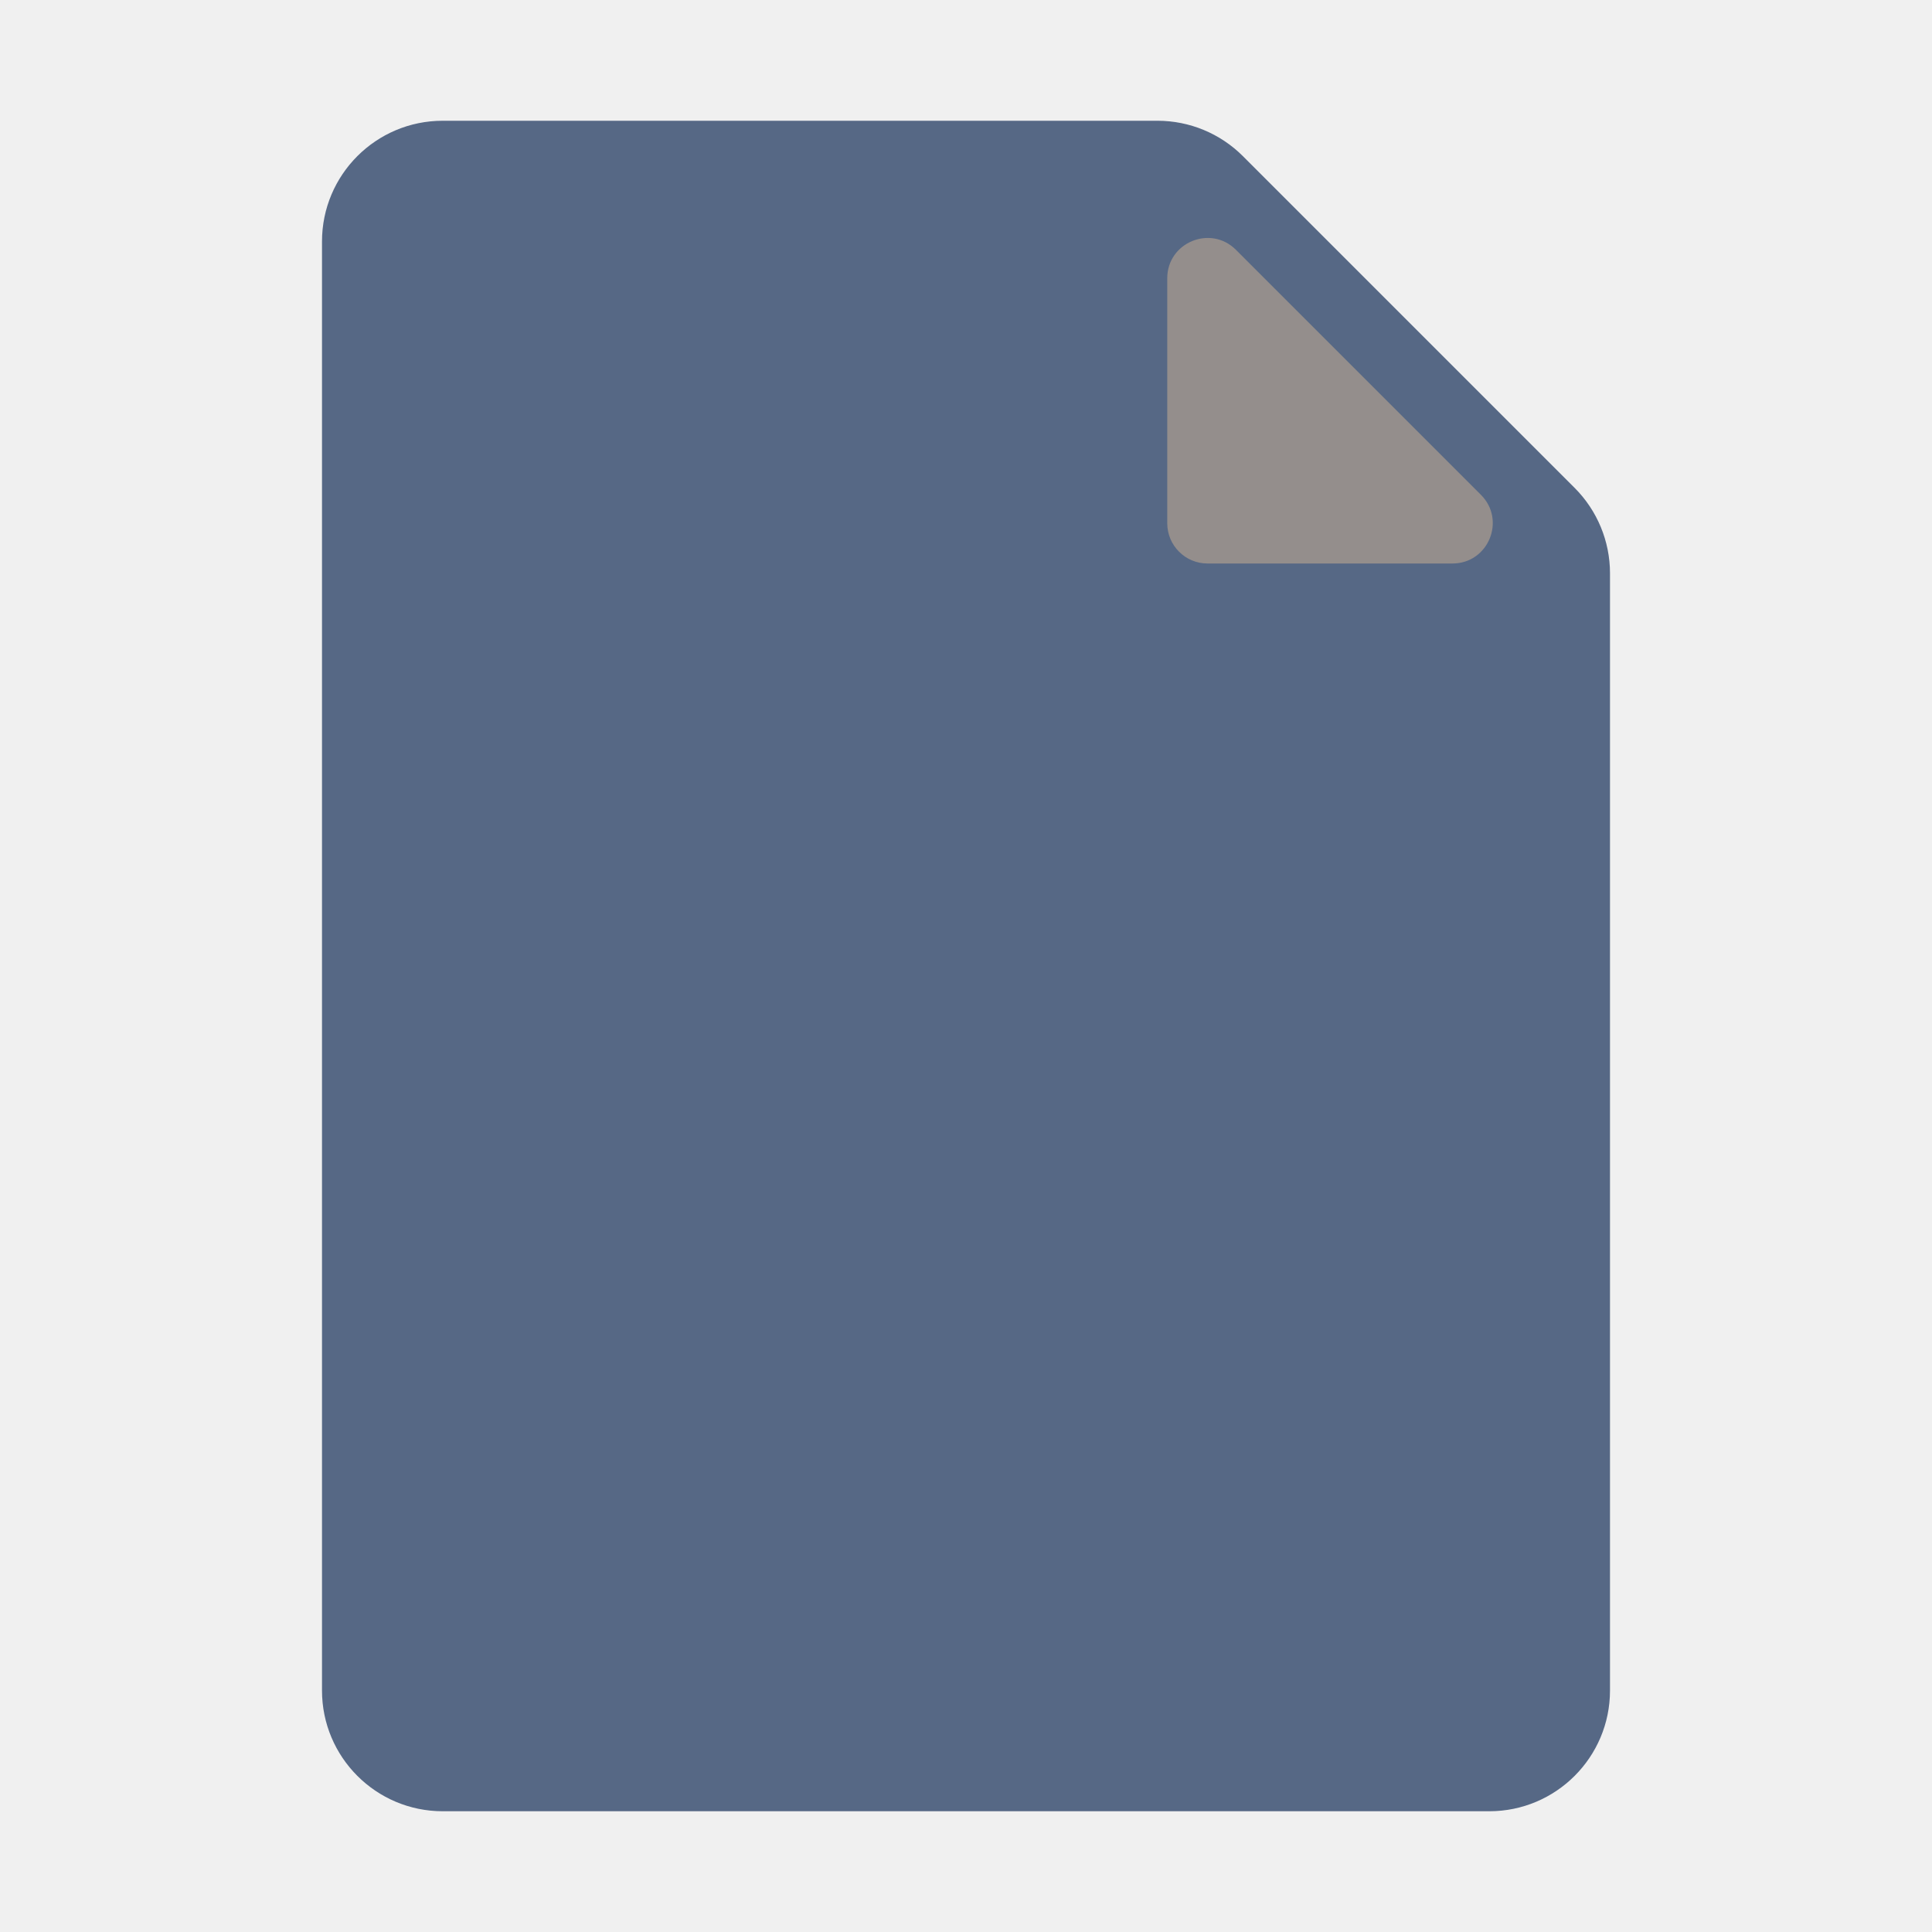
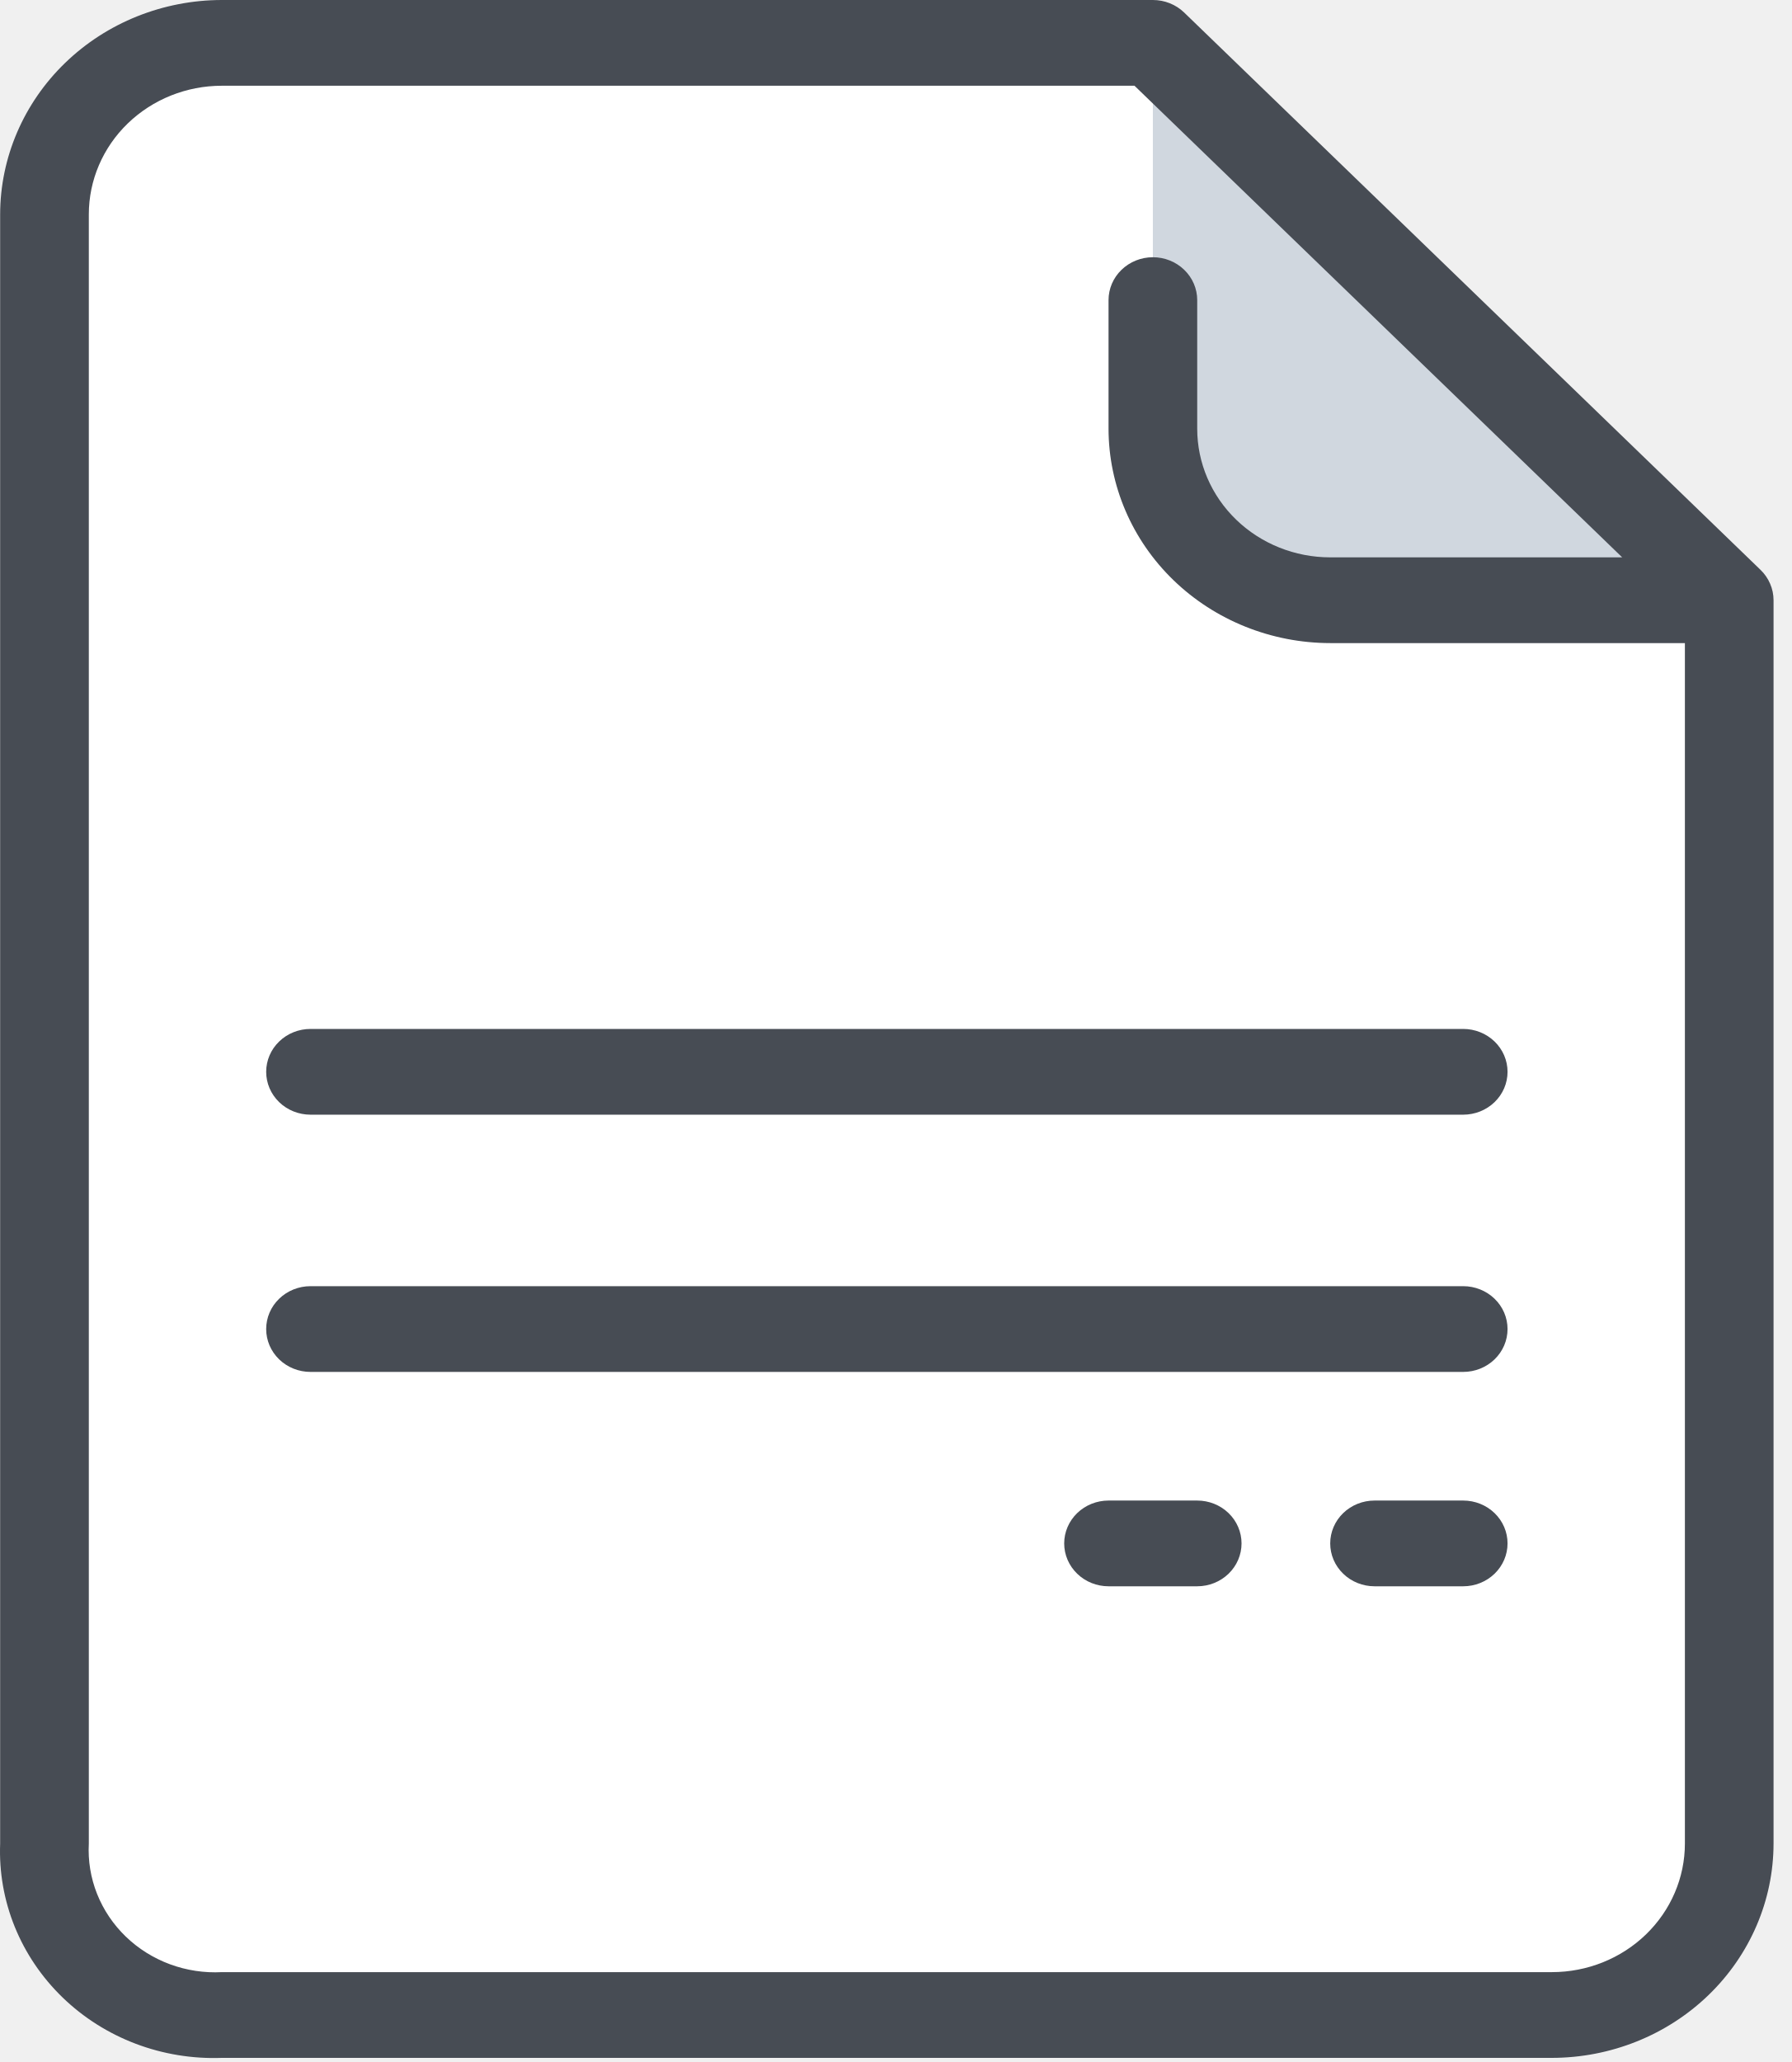
- <svg xmlns="http://www.w3.org/2000/svg" width="48" height="48" viewBox="0 0 48 48" fill="none">
-   <path d="M40 42C40 43.657 38.657 45 37 45H11C9.343 45 8 43.657 8 42V6C8 4.343 9.343 3 11 3H28.757C29.553 3 30.316 3.316 30.879 3.879L39.121 12.121C39.684 12.684 40 13.447 40 14.243V42Z" fill="#566885" />
-   <path d="M36.793 12.293C37.423 12.923 36.977 14 36.086 14H30C29.448 14 29 13.552 29 13V6.914C29 6.023 30.077 5.577 30.707 6.207L36.793 12.293Z" fill="#948E8C" />
+ <svg xmlns="http://www.w3.org/2000/svg" width="73" height="84" viewBox="0 0 73 84" fill="none">
+   <g clip-path="url(#clip0_1_55)">
+     <path d="M70.455 24.451V75.1C70.455 76.953 69.694 78.73 68.339 80.04C66.984 81.35 65.146 82.086 63.23 82.086H9.038C9.038 82.086 1.813 82.086 1.813 75.1V8.733C1.813 6.88 2.574 5.103 3.929 3.793C5.284 2.483 7.122 1.747 9.038 1.747H46.972V17.465C46.972 19.318 47.733 21.095 49.088 22.405C50.444 23.715 52.281 24.451 54.198 24.451H70.455Z" fill="white" />
+     <path d="M70.455 24.451H54.198C52.281 24.451 50.444 23.715 49.088 22.405C47.733 21.095 46.972 19.318 46.972 17.465V1.747L70.455 24.451Z" fill="#D0D7DF" />
+     <path d="M72.121 23.779C72.031 23.569 71.899 23.377 71.732 23.216L48.249 0.512C47.911 0.184 47.451 9.89176e-05 46.972 0H9.038C6.644 0.003 4.348 0.924 2.655 2.561C0.962 4.198 0.009 6.417 0.006 8.733V75.1C-0.039 76.258 0.163 77.413 0.601 78.493C1.039 79.572 1.703 80.552 2.551 81.372C3.399 82.192 4.412 82.834 5.529 83.257C6.645 83.68 7.84 83.876 9.038 83.832H63.23C65.624 83.829 67.92 82.909 69.613 81.272C71.306 79.635 72.259 77.415 72.261 75.1V24.451C72.261 24.22 72.214 23.991 72.121 23.779ZM63.23 80.339H9.047C8.325 80.378 7.602 80.268 6.926 80.019C6.25 79.769 5.636 79.385 5.124 78.89C4.612 78.396 4.214 77.803 3.954 77.15C3.695 76.497 3.581 75.798 3.619 75.1V8.733C3.619 7.343 4.19 6.01 5.206 5.028C6.223 4.045 7.601 3.493 9.038 3.493H46.224L66.094 22.705H54.198C52.76 22.705 51.382 22.152 50.366 21.17C49.349 20.187 48.779 18.855 48.779 17.465V12.226C48.779 11.762 48.588 11.318 48.249 10.991C47.911 10.663 47.451 10.479 46.972 10.479C46.493 10.479 46.034 10.663 45.695 10.991C45.356 11.318 45.166 11.762 45.166 12.226V17.465C45.169 19.78 46.121 22 47.814 23.637C49.508 25.274 51.803 26.195 54.198 26.198H68.649V75.1C68.649 76.49 68.078 77.822 67.061 78.805C66.045 79.787 64.667 80.339 63.23 80.339Z" fill="#474C54" />
+     <path d="M59.617 41.916H12.651C12.172 41.916 11.712 42.1 11.374 42.428C11.035 42.755 10.845 43.2 10.845 43.663C10.845 44.126 11.035 44.57 11.374 44.898C11.712 45.225 12.172 45.409 12.651 45.409H59.617C60.096 45.409 60.555 45.225 60.894 44.898C61.233 44.57 61.423 44.126 61.423 43.663C61.423 43.2 61.233 42.755 60.894 42.428C60.555 42.1 60.096 41.916 59.617 41.916Z" fill="#474C54" />
+     <path d="M59.617 52.395H12.651C12.172 52.395 11.712 52.579 11.374 52.907C11.035 53.234 10.845 53.678 10.845 54.142C10.845 54.605 11.035 55.049 11.374 55.377C11.712 55.704 12.172 55.888 12.651 55.888H59.617C60.096 55.888 60.555 55.704 60.894 55.377C61.233 55.049 61.423 54.605 61.423 54.142C61.423 53.678 61.233 53.234 60.894 52.907C60.555 52.579 60.096 52.395 59.617 52.395Z" fill="#474C54" />
+     <path d="M59.617 61.128H56.004C55.525 61.128 55.065 61.312 54.727 61.639C54.388 61.967 54.198 62.411 54.198 62.874C54.198 63.337 54.388 63.782 54.727 64.109C55.065 64.437 55.525 64.621 56.004 64.621H59.617C60.096 64.621 60.555 64.437 60.894 64.109C61.233 63.782 61.423 63.337 61.423 62.874C61.423 62.411 61.233 61.967 60.894 61.639C60.555 61.312 60.096 61.128 59.617 61.128Z" fill="#474C54" />
+     <path d="M48.779 61.128H45.166C44.687 61.128 44.227 61.312 43.889 61.639C43.55 61.967 43.359 62.411 43.359 62.874C43.359 63.337 43.55 63.782 43.889 64.109C44.227 64.437 44.687 64.621 45.166 64.621H48.779C49.258 64.621 49.717 64.437 50.056 64.109C50.395 63.782 50.585 63.337 50.585 62.874C50.585 62.411 50.395 61.967 50.056 61.639C49.717 61.312 49.258 61.128 48.779 61.128Z" fill="#474C54" />
+   </g>
+   <defs>
+     <clipPath id="clip0_1_55">
+       <rect width="72.313" height="84" fill="white" />
+     </clipPath>
+   </defs>
</svg>
